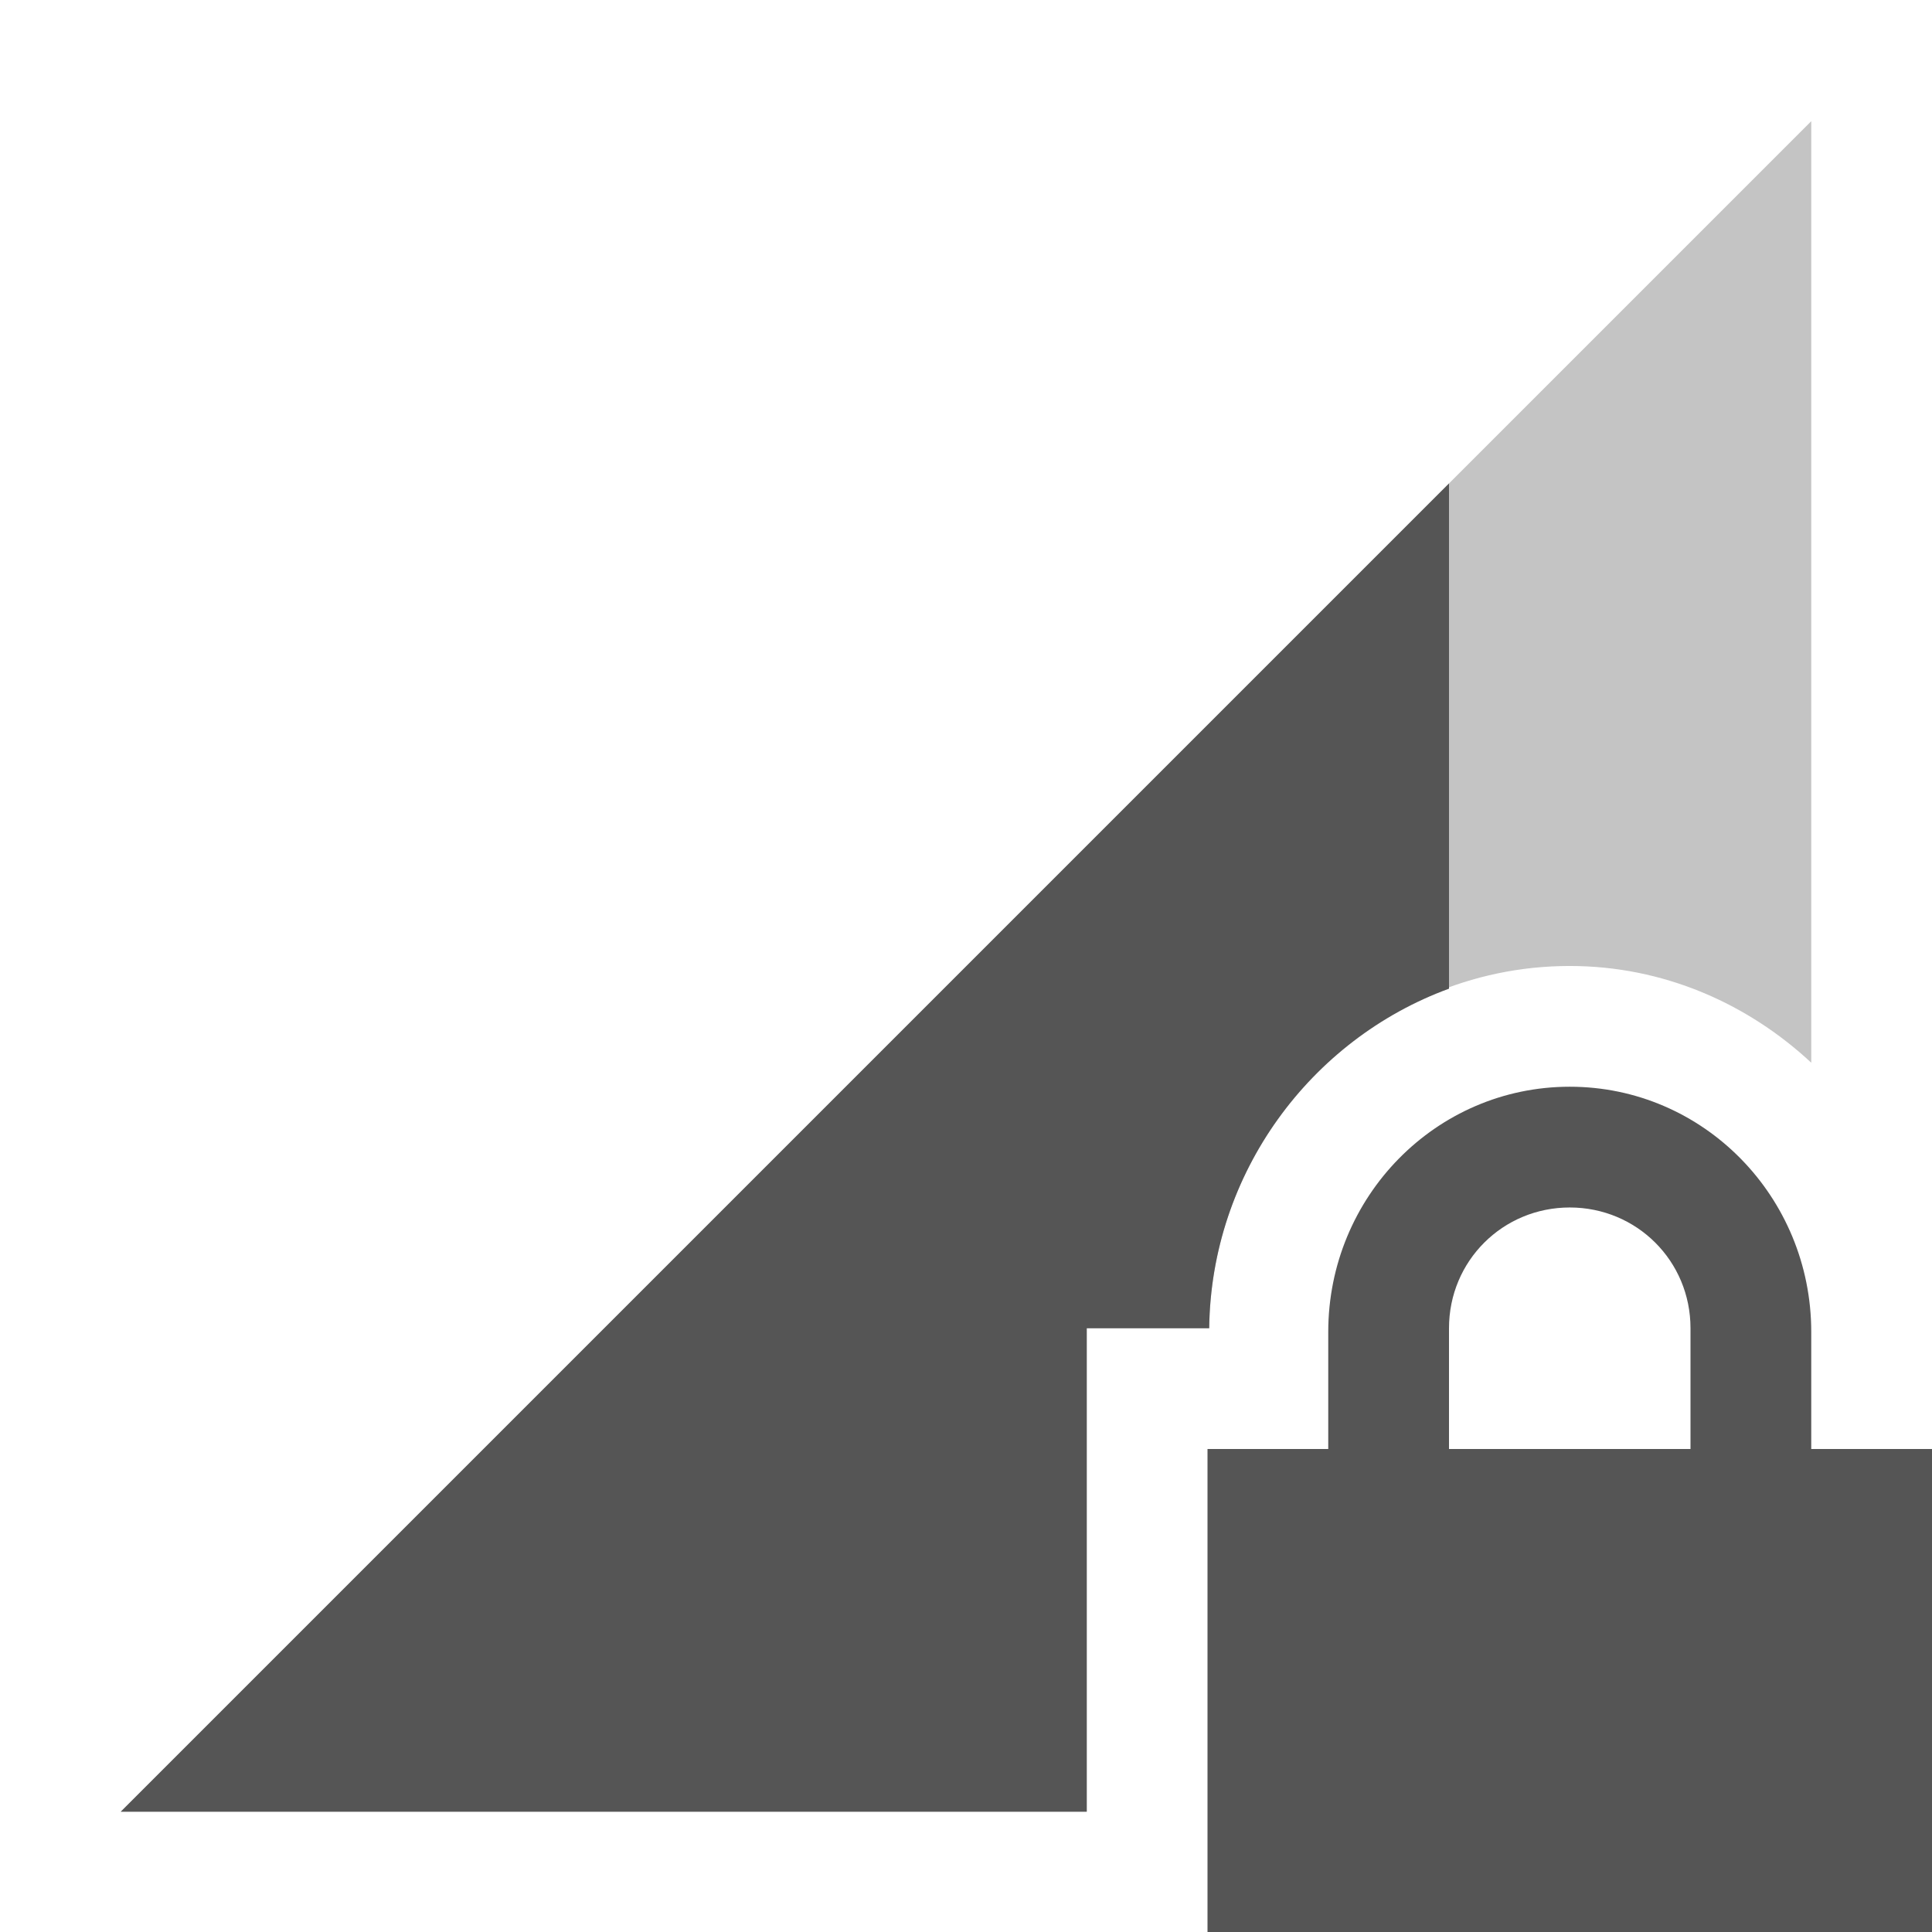
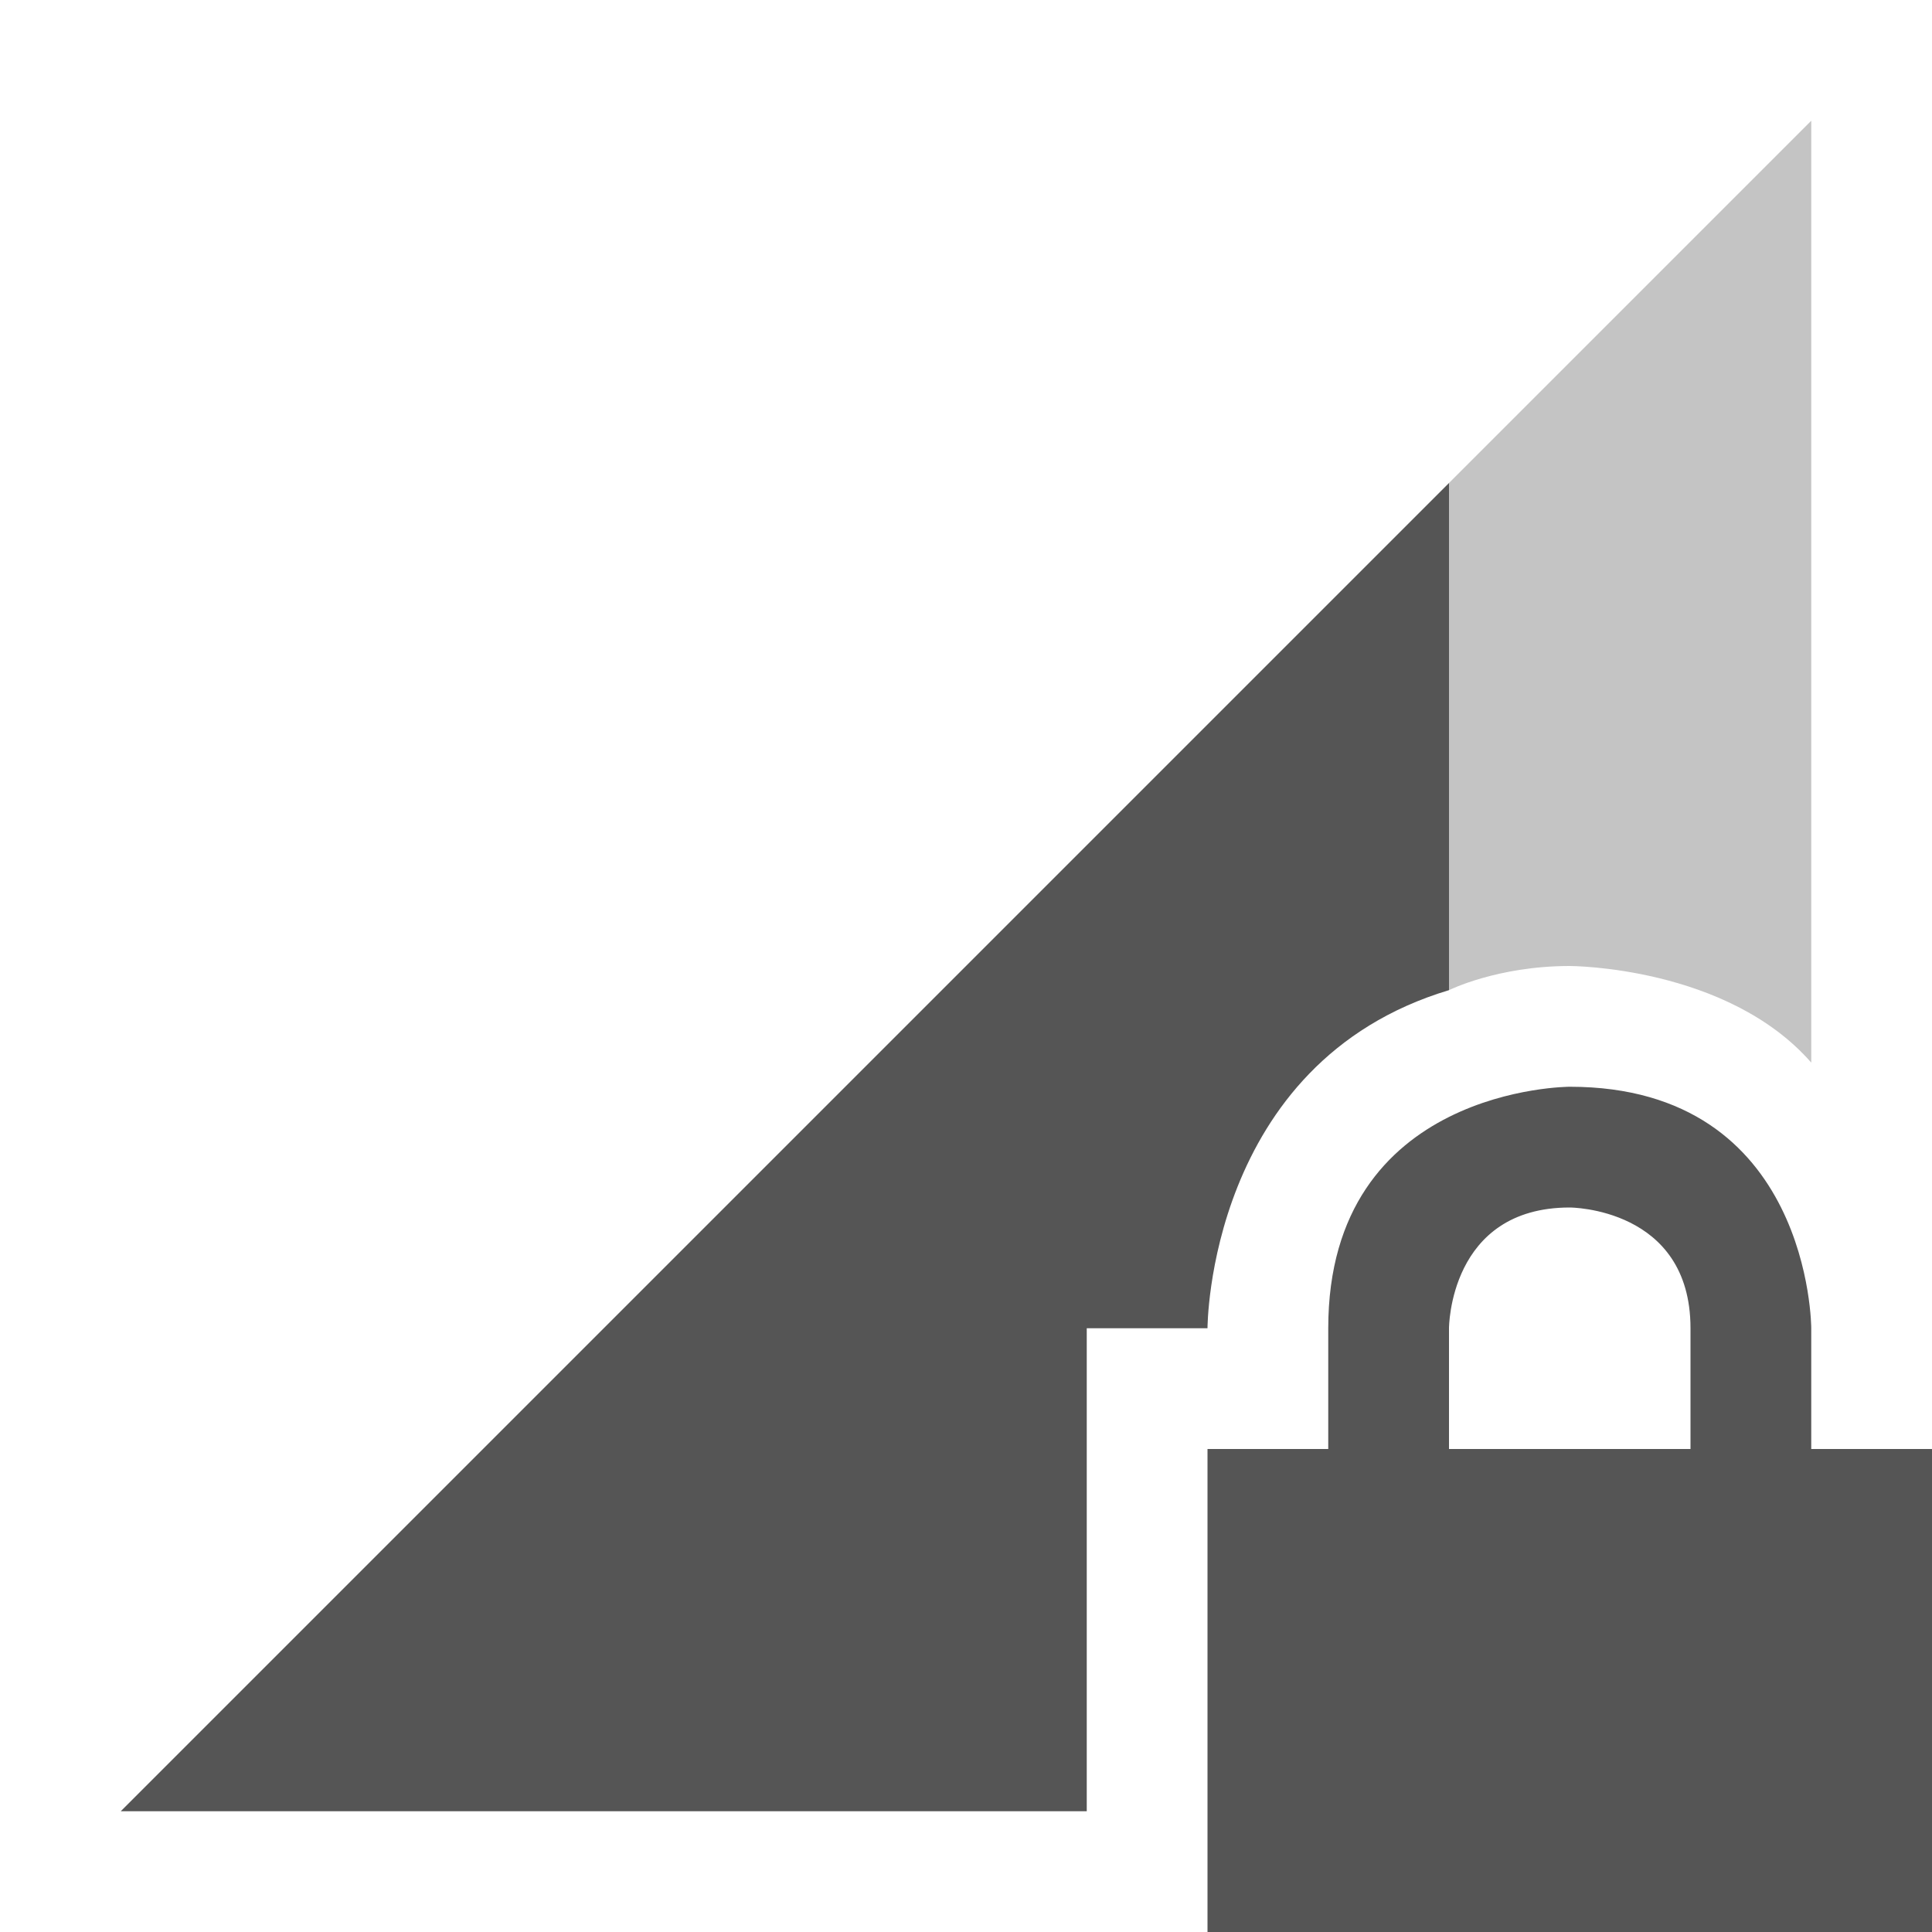
- <svg xmlns="http://www.w3.org/2000/svg" height="16" id="svg6530" version="1.1" viewBox="0 0 16 16" width="16">
-   <defs id="defs6532" />
-   <g id="layer1" transform="translate(-56,-624.3622)">
-     <path d="m 71,625.366 -14,14 8,0 0,-0.004 0,-2 0,-2 1.014,0 c 0.02,-1.635 1.343,-3 2.986,-3 0.774,0 1.471,0.309 2,0.801 z" id="path10488" style="opacity:0.35;fill:#555555;fill-opacity:1;stroke:none" />
-     <path d="m 68,628.366 -11,11 8,0 0,-0.004 0,-2 0,-2 1.014,0 c 0.015,-1.284 0.839,-2.392 1.986,-2.812 l 0,-4.184 z" id="path10490" style="fill:#555555;fill-opacity:1;stroke:none" />
-     <path d="m 69,633.362 c -1.108,0 -2,0.911 -2,2.031 l 0,0.969 -1,0 0,1 0,2 0,1 1,0 4,0 1,0 0,-1 0,-2 0,-1 -1,0 0,-0.969 c 0,-1.12 -0.892,-2.031 -2,-2.031 z m 0,1 c 0.554,0 1,0.442 1,1 l 0,1 -2,0 0,-1 c 0,-0.558 0.446,-1 1,-1 z" id="path10132-5" style="color:#000000;display:inline;overflow:visible;visibility:visible;fill:#555555;fill-opacity:1;fill-rule:nonzero;stroke:none;stroke-width:1;marker:none;enable-background:accumulate" />
+ <svg xmlns="http://www.w3.org/2000/svg" height="16" width="16">
+   <g fill="#555">
+     <path d="m15 1-3 3v4.2s.4-.2 1-.2c0 0 1.3 0 2 .8z" opacity=".35" />
+     <path d="m12 4-11 11h8v-4h1s0-2.2 2-2.8zm1 5s-2 0-2 2v1h-1v4h6v-4h-1v-1s0-2-2-2zm0 1s1 0 1 1v1h-2v-1s0-1 1-1z" />
  </g>
</svg>
